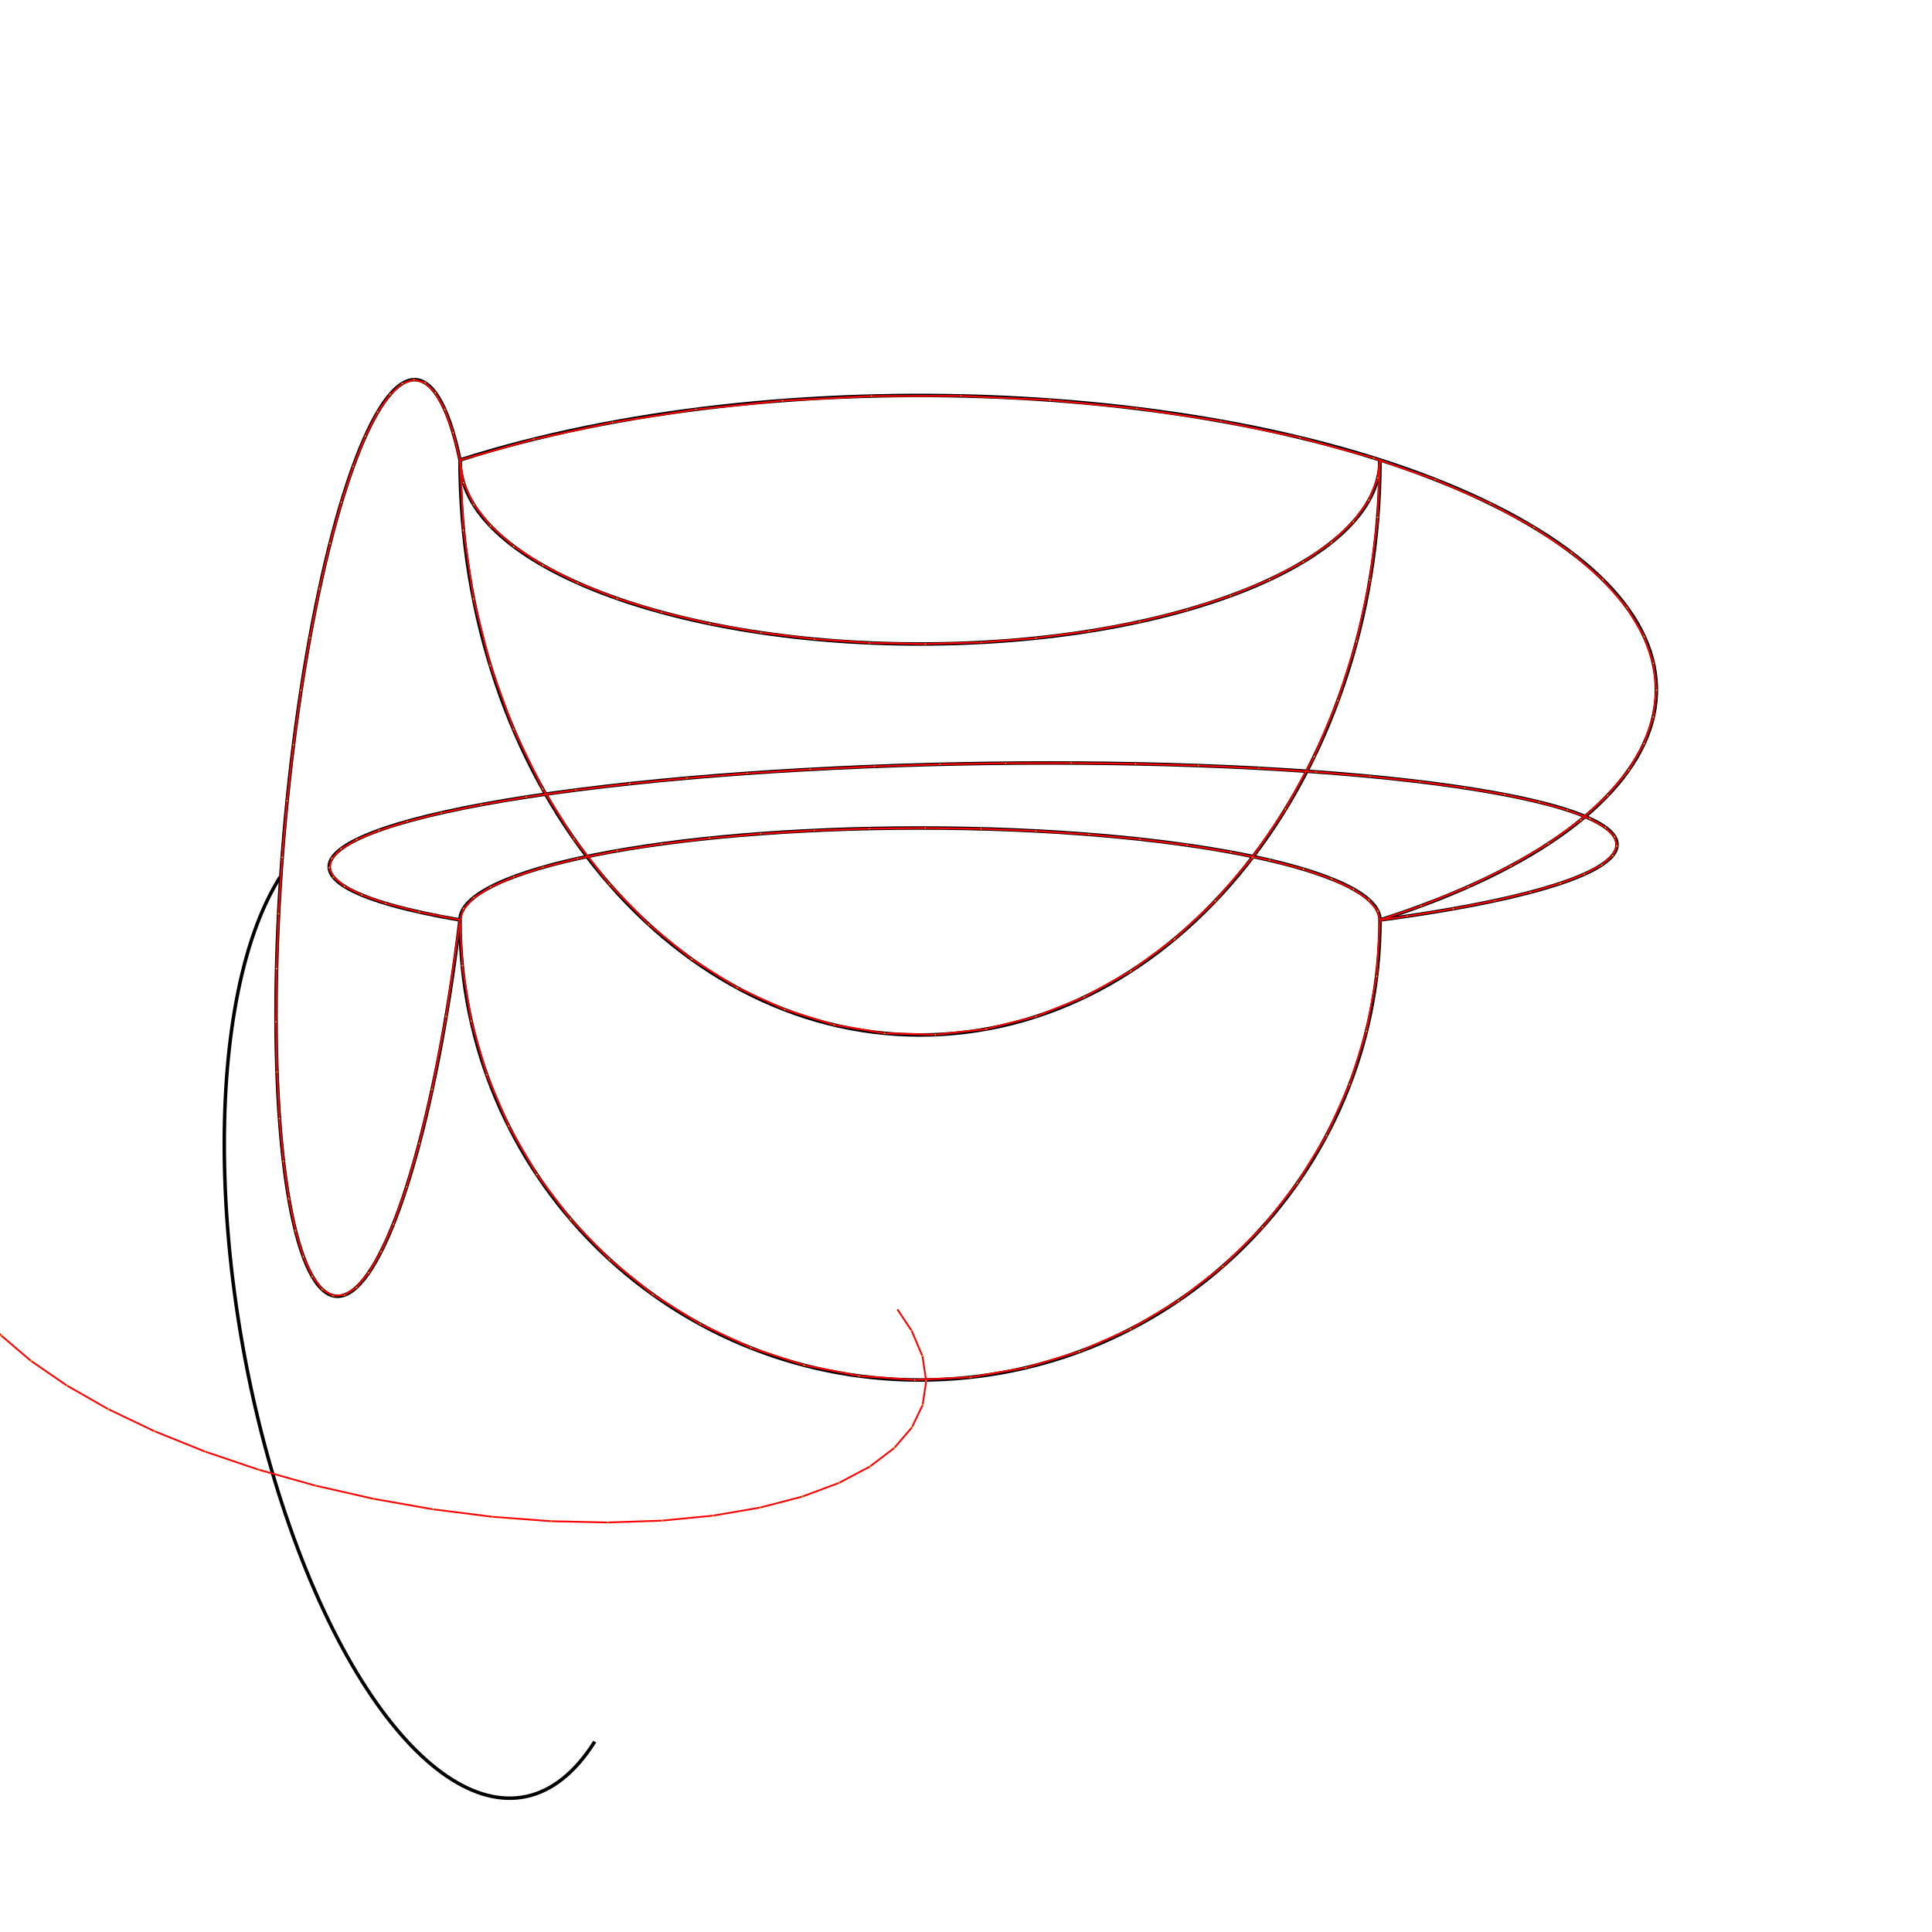
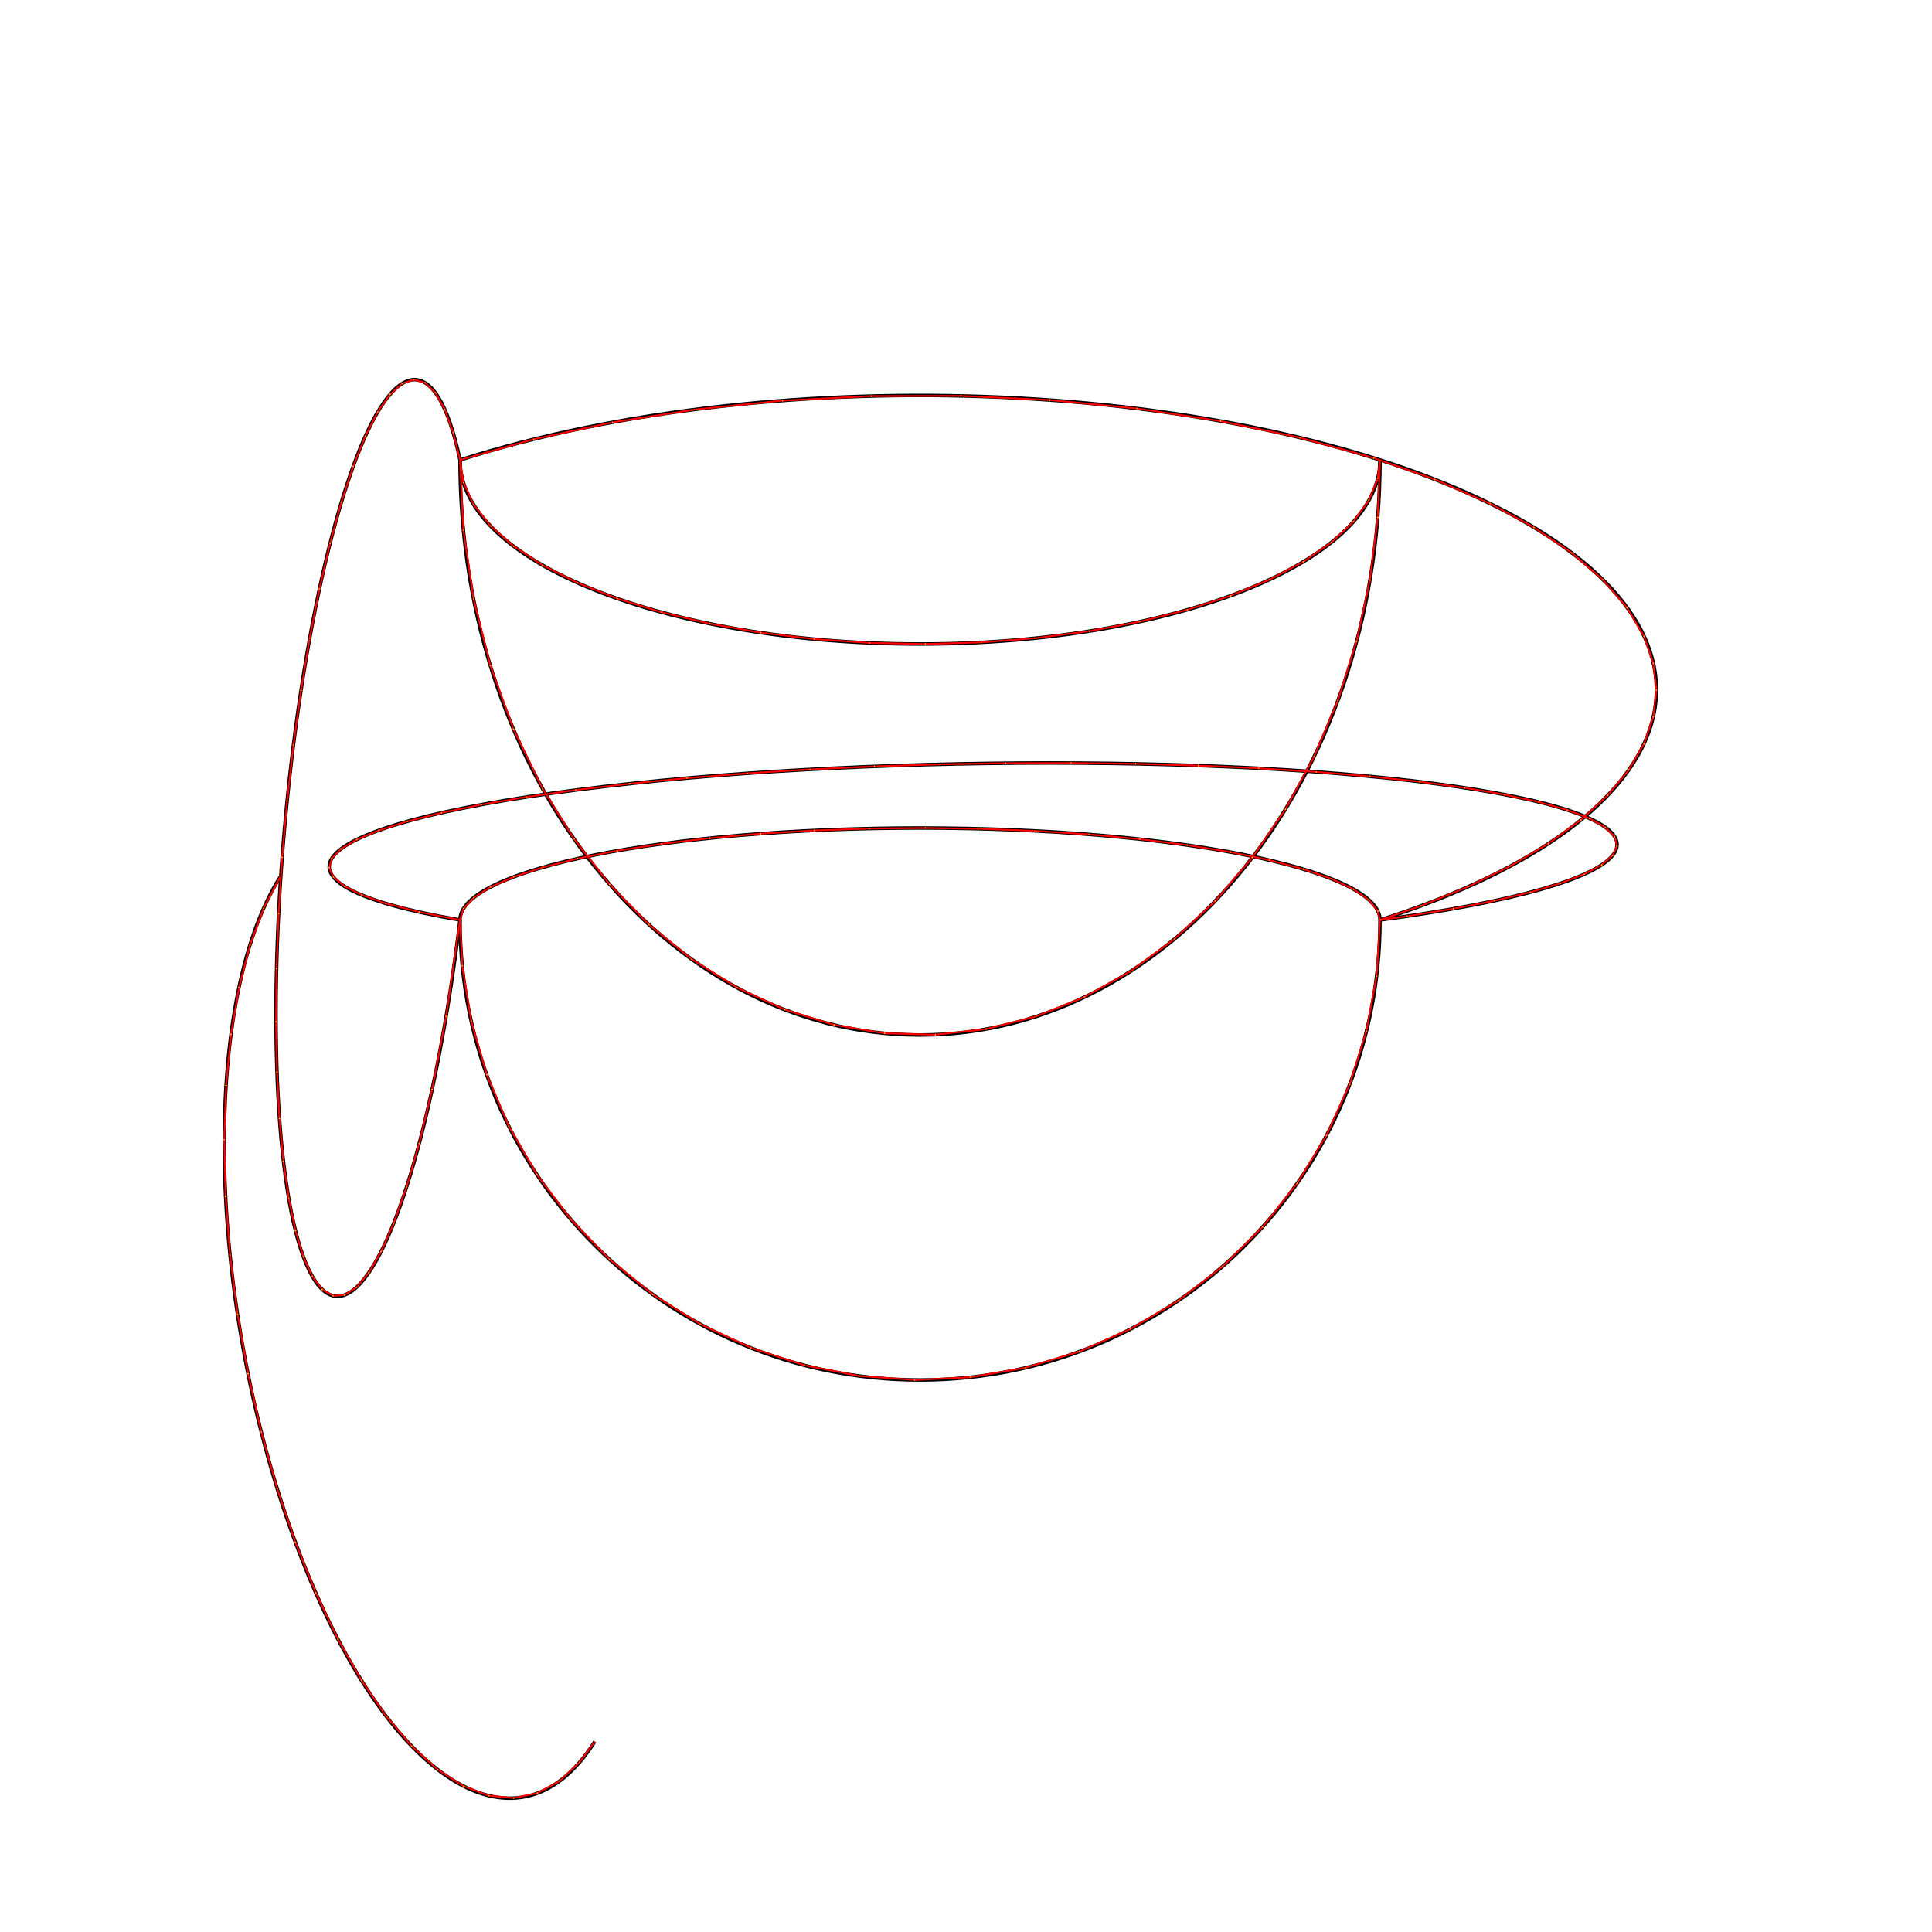
<svg xmlns="http://www.w3.org/2000/svg" width="210mm" height="210mm" viewBox="0 0 210 210" version="1.1" id="svg24">
  <defs id="defs18" />
  <g id="layer1">
    <path transform="rotate(70)" d="m 100,4 a 50,20 10 1 0 100,0" visibility="inherit" fill="none" stroke="black" stroke-width="0.1mm" style="" />
    <path d="M50 50 A 50 20 0 1 1 150 100" visibility="visible" style="" fill="none" stroke="black" stroke-width="0.1mm" />
    <path d="M50 100 A 70 10 -36001 1 1 150 100" visibility="visible" style="" fill="none" stroke="black" stroke-width="0.1mm" />
    <path d="M50 100 A 50 10 180 1 1 150 100 50 50 0 1 1 50 100 " visibility="inherit" style="" fill="none" stroke="black" stroke-width="0.1mm" />
    <path d="M50 100 A 50 10 95 1 1 50 50" visibility="inherit" style="" fill="none" stroke="black" stroke-width="0.1mm" />
    <g id="layer1" visibility="visible">
      <path d="m 50,50 a 50,20 0 1 0 100,0" visibility="inherit" style="" id="path6" fill="none" stroke="black" stroke-width="0.1mm" />
      <path d="m 50,50 a 50,40 90 1 0 100,0" visibility="inherit" style="" id="path6" fill="none" stroke="black" stroke-width="0.1mm" />
    </g>
  </g>
  <g>
    <defs>
      <marker id="arrow-346" viewBox="0 0 10 10" refX="5" refY="5" markerWidth="1" markerHeight="1" orient="auto-start-reverse">
        <path d="M 5 0 l 10 5 l -10 5 z" fill="yellow" />
      </marker>
    </defs>
-     <path d="M-2.456 142.322 L 0.093 145.133 L 3.342 147.903 L 7.245 150.59 L 11.744 153.155 L 16.771 155.559 L 22.254 157.768 L 28.11 159.749 L 34.253 161.473 L 40.593 162.913 L 47.036 164.049 L 53.486 164.864 L 59.848 165.345 L 66.028 165.487 L 71.936 165.286 L 77.483 164.746 L 82.587 163.874 L 87.173 162.684 L 91.174 161.192 L 94.53 159.422 L 97.191 157.4 L 99.119 155.154 L 100.285 152.719 L 100.671 150.13 L 100.272 147.425 L 99.093 144.646 L 97.544 142.322" style="fill:none;stroke:red;stroke-width:0.05mm;stroke-linecap:butt;stroke-linejoin:miter;stroke-opacity:1 " marker-mid="url(#arrow-346)" />
+     <path d="M30.443 95.337 L 28.673 98.693 L 27.182 102.694 L 25.992 107.281 L 25.12 112.385 L 24.58 117.932 L 24.379 123.84 L 24.521 130.02 L 25.003 136.382 L 25.818 142.833 L 26.954 149.275 L 28.394 155.615 L 30.117 161.758 L 32.098 167.614 L 34.308 173.097 L 36.712 178.124 L 39.277 182.622 L 41.964 186.525 L 44.734 189.775 L 47.545 192.323 L 50.356 194.132 L 53.126 195.175 L 55.813 195.438 L 58.378 194.915 L 60.782 193.615 L 62.991 191.557 L 64.645 189.307" style="fill:none;stroke:red;stroke-width:0.05mm;stroke-linecap:butt;stroke-linejoin:miter;stroke-opacity:1 " marker-mid="url(#arrow-346)" />
    <path d="M50 50.0 L 57.954 47.758 L 66.528 45.918 L 75.598 44.509 L 85.028 43.549 L 94.68 43.055 L 104.41 43.033 L 114.075 43.483 L 123.532 44.399 L 132.641 45.768 L 141.268 47.568 L 149.285 49.774 L 155.944 52.104 L 161.919 54.713 L 166.697 57.301 L 170.801 60.068 L 174.19 62.986 L 176.83 66.025 L 178.694 69.155 L 179.699 72.052 L 180.039 74.974 L 179.711 77.896 L 178.718 80.794 L 177.067 83.643 L 174.774 86.42 L 171.856 89.103 L 168.338 91.667 L 164.25 94.092 L 159.626 96.358 L 154.504 98.446 L 150 100.0" style="fill:none;stroke:red;stroke-width:0.05mm;stroke-linecap:butt;stroke-linejoin:miter;stroke-opacity:1 " marker-mid="url(#arrow-346)" />
    <path d="M50 100.0 L 45.608 99.143 L 41.976 98.208 L 39.372 97.3 L 37.462 96.348 L 36.265 95.361 L 35.793 94.349 L 36.053 93.324 L 37.04 92.295 L 38.745 91.273 L 41.15 90.269 L 44.229 89.294 L 47.951 88.358 L 52.277 87.47 L 57.162 86.64 L 62.554 85.877 L 68.397 85.188 L 74.631 84.58 L 81.189 84.061 L 88.005 83.634 L 95.006 83.306 L 102.119 83.079 L 109.271 82.956 L 116.386 82.937 L 123.39 83.024 L 130.211 83.214 L 136.776 83.507 L 143.018 83.9 L 148.87 84.387 L 154.273 84.964 L 159.169 85.625 L 163.508 86.363 L 167.244 87.171 L 170.339 88.039 L 172.759 88.96 L 174.48 89.922 L 175.483 90.917 L 175.759 91.933 L 175.304 92.961 L 174.123 93.989 L 172.228 95.007 L 169.64 96.004 L 166.385 96.969 L 162.497 97.894 L 158.016 98.767 L 152.991 99.58 L 150.0 100.0" style="fill:none;stroke:red;stroke-width:0.05mm;stroke-linecap:butt;stroke-linejoin:miter;stroke-opacity:1 " marker-mid="url(#arrow-346)" />
    <path d="M50.0 100.0 L 50.369 98.787 L 51.472 97.591 L 53.293 96.431 L 55.803 95.324 L 58.967 94.286 L 62.737 93.332 L 67.058 92.477 L 71.865 91.733 L 77.089 91.112 L 82.651 90.621 L 88.469 90.27 L 94.458 90.062 L 100.529 90.001 L 106.592 90.087 L 112.558 90.321 L 118.338 90.697 L 123.847 91.211 L 129.003 91.854 L 133.731 92.618 L 137.96 93.492 L 141.629 94.461 L 144.682 95.512 L 147.075 96.63 L 148.772 97.797 L 149.748 98.997 L 150.0 100" style="fill:none;stroke:red;stroke-width:0.05mm;stroke-linecap:butt;stroke-linejoin:miter;stroke-opacity:1 " marker-mid="url(#arrow-346)" />
    <path d="M150.0 100.0 L 149.631 106.067 L 148.528 112.045 L 146.707 117.844 L 144.197 123.38 L 141.033 128.571 L 137.263 133.339 L 132.942 137.614 L 128.135 141.333 L 122.911 144.442 L 117.349 146.894 L 111.531 148.652 L 105.542 149.692 L 99.471 149.997 L 93.408 149.564 L 87.442 148.397 L 81.662 146.516 L 76.153 143.947 L 70.997 140.729 L 66.269 136.908 L 62.04 132.542 L 58.371 127.696 L 55.318 122.439 L 52.925 116.852 L 51.228 111.015 L 50.252 105.015 L 50.0 100.0" style="fill:none;stroke:red;stroke-width:0.05mm;stroke-linecap:butt;stroke-linejoin:miter;stroke-opacity:1 " marker-mid="url(#arrow-346)" />
    <path d="M50.0 100.0 L 48.5 110.419 L 46.983 118.356 L 45.577 124.255 L 44.207 128.981 L 42.775 133.009 L 41.443 136.003 L 40.102 138.313 L 38.772 139.905 L 37.475 140.754 L 36.229 140.848 L 35.054 140.184 L 33.968 138.774 L 32.986 136.637 L 32.125 133.808 L 31.397 130.329 L 30.812 126.253 L 30.381 121.641 L 30.11 116.565 L 30.002 111.101 L 30.06 105.333 L 30.283 99.347 L 30.666 93.236 L 31.205 87.093 L 31.891 81.01 L 32.713 75.08 L 33.66 69.394 L 34.716 64.038 L 35.866 59.093 L 37.093 54.635 L 38.377 50.731 L 39.698 47.442 L 41.038 44.816 L 42.375 42.895 L 43.69 41.706 L 44.961 41.269 L 46.171 41.59 L 47.299 42.664 L 48.33 44.474 L 49.248 46.994 L 50.0 50" style="fill:none;stroke:red;stroke-width:0.05mm;stroke-linecap:butt;stroke-linejoin:miter;stroke-opacity:1 " marker-mid="url(#arrow-346)" />
    <path d="M50.0 50.0 L 50.369 52.427 L 51.472 54.818 L 53.293 57.138 L 55.803 59.352 L 58.967 61.428 L 62.737 63.335 L 67.058 65.046 L 71.865 66.533 L 77.089 67.777 L 82.651 68.757 L 88.469 69.461 L 94.458 69.877 L 100.529 69.999 L 106.592 69.825 L 112.558 69.359 L 118.338 68.606 L 123.847 67.579 L 129.003 66.291 L 133.731 64.763 L 137.96 63.017 L 141.629 61.078 L 144.682 58.976 L 147.075 56.741 L 148.772 54.406 L 149.748 52.006 L 150.0 50.0" style="fill:none;stroke:red;stroke-width:0.05mm;stroke-linecap:butt;stroke-linejoin:miter;stroke-opacity:1 " marker-mid="url(#arrow-346)" />
    <path d="M50.0 50.0 L 50.369 57.584 L 51.472 65.056 L 53.293 72.305 L 55.803 79.225 L 58.967 85.713 L 62.37 91.156 L 66.234 96.095 L 70.51 100.472 L 75.146 104.232 L 80.086 107.329 L 85.269 109.726 L 90.632 111.393 L 96.11 112.311 L 101.635 112.467 L 107.14 111.859 L 112.558 110.497 L 117.822 108.395 L 122.869 105.58 L 127.636 102.085 L 132.066 97.955 L 136.104 93.238 L 139.701 87.993 L 142.813 82.285 L 145.402 76.181 L 147.436 69.758 L 148.89 63.094 L 149.748 56.269 L 150.0 50.0" style="fill:none;stroke:red;stroke-width:0.05mm;stroke-linecap:butt;stroke-linejoin:miter;stroke-opacity:1 " marker-mid="url(#arrow-346)" />
  </g>
</svg>
